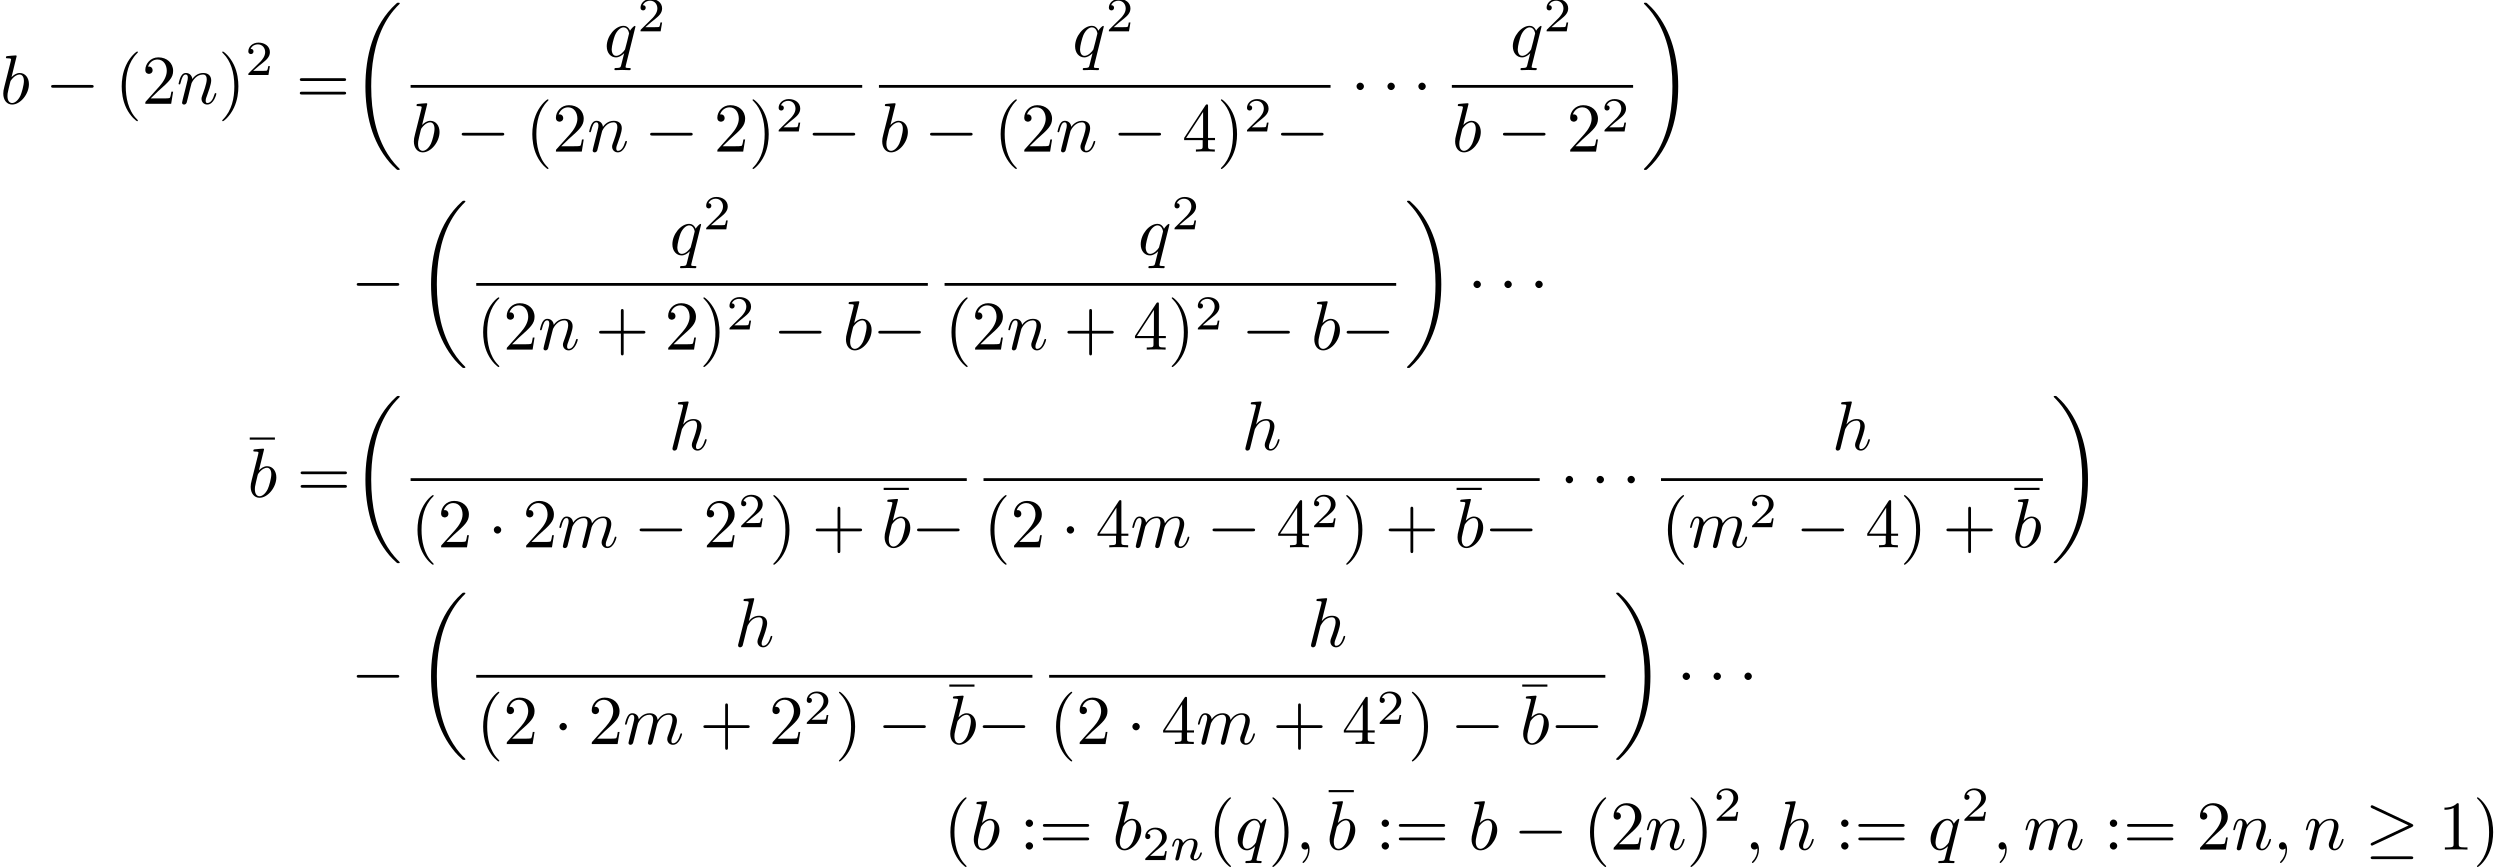
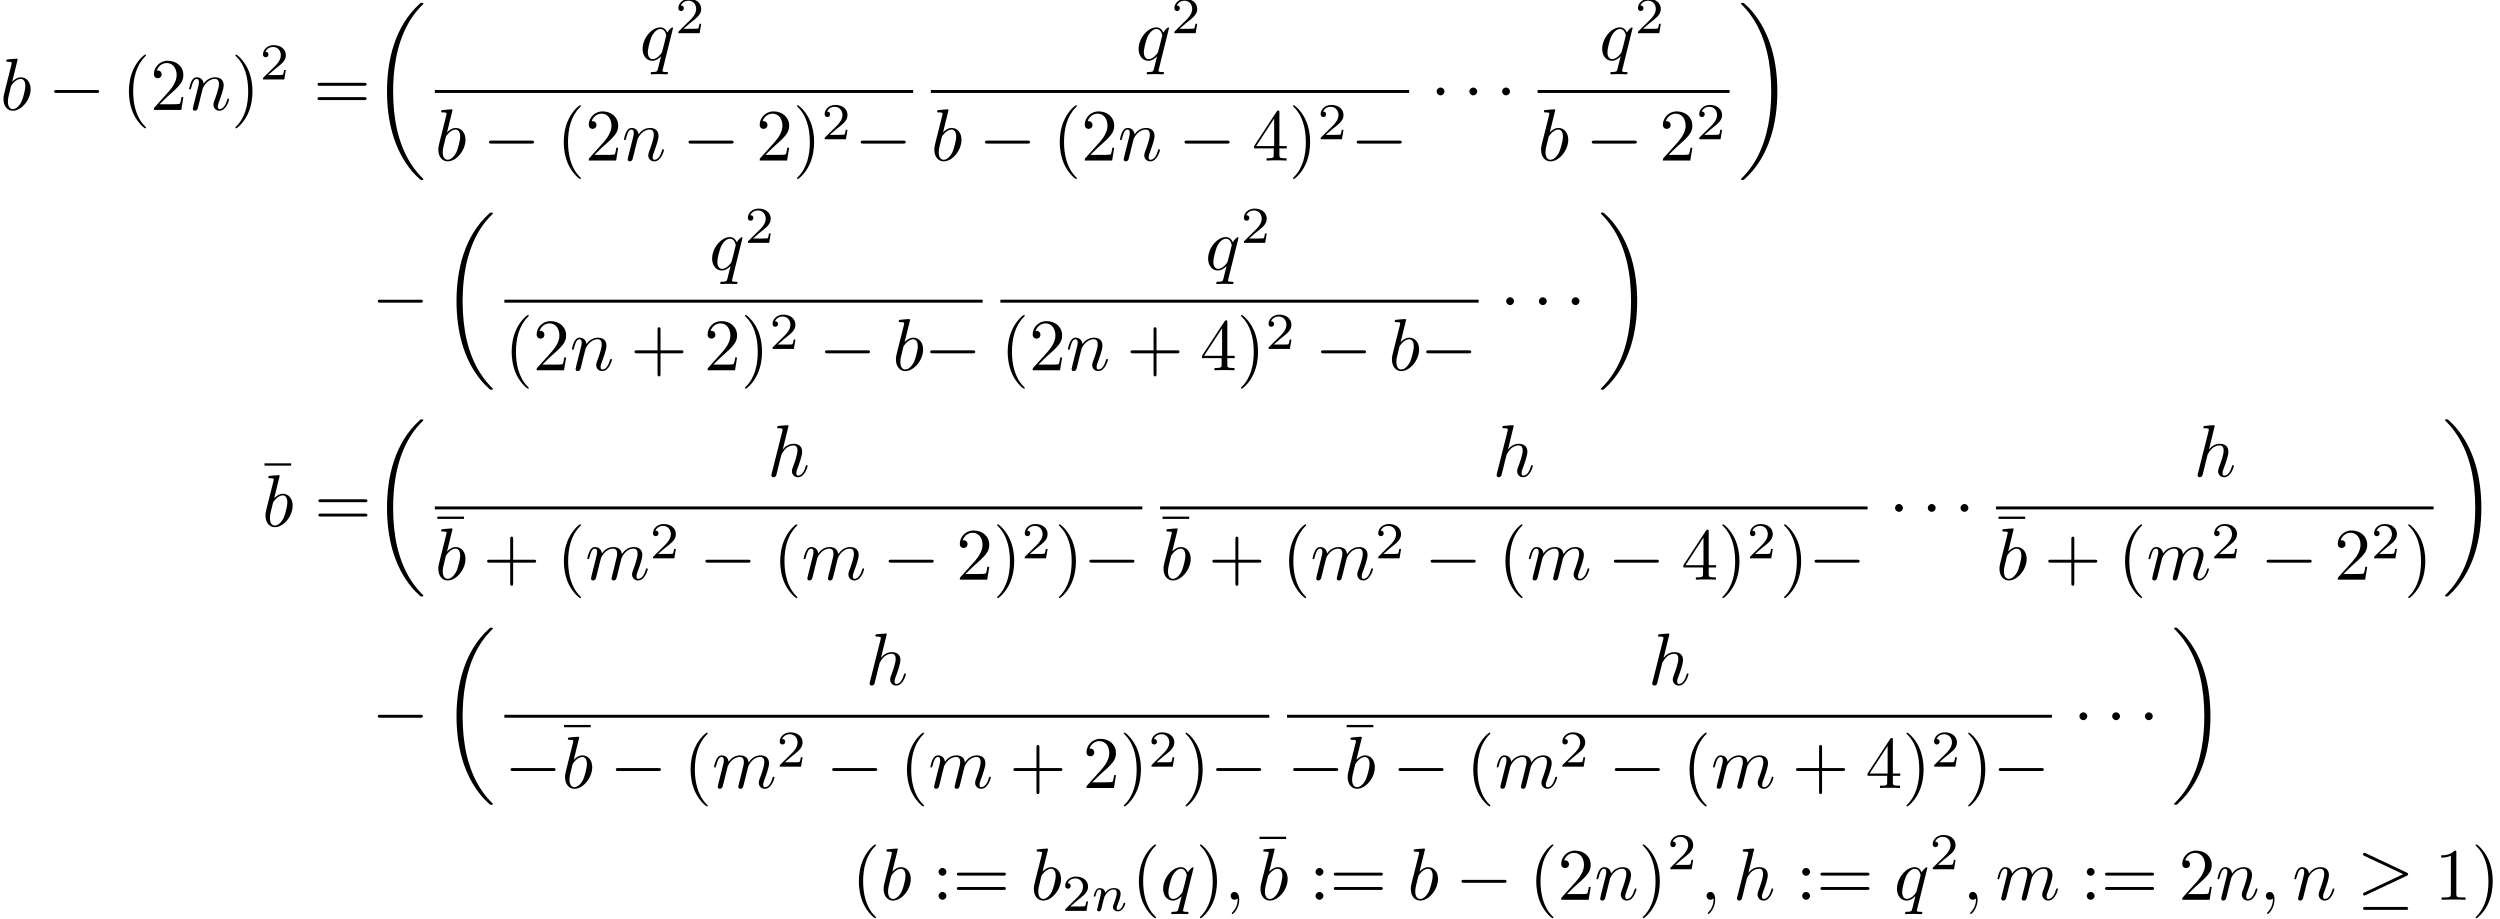
- <svg xmlns="http://www.w3.org/2000/svg" xmlns:xlink="http://www.w3.org/1999/xlink" height="123.893pt" version="1.1" viewBox="46.704 55.064 357.266 123.893" width="357.266pt">
+ <svg xmlns="http://www.w3.org/2000/svg" xmlns:xlink="http://www.w3.org/1999/xlink" height="123.893pt" version="1.1" viewBox="56.353 55.064 337.34 123.893" width="337.34pt">
  <defs>
    <path d="M6.565 -2.291C6.735 -2.291 6.914 -2.291 6.914 -2.491S6.735 -2.69 6.565 -2.69H1.176C1.006 -2.69 0.827 -2.69 0.827 -2.491S1.006 -2.291 1.176 -2.291H6.565Z" id="g0-0" />
    <path d="M1.913 -2.491C1.913 -2.78 1.674 -3.019 1.385 -3.019S0.857 -2.78 0.857 -2.491S1.096 -1.963 1.385 -1.963S1.913 -2.202 1.913 -2.491Z" id="g0-1" />
    <path d="M6.715 -3.228C6.854 -3.288 6.914 -3.357 6.914 -3.447C6.914 -3.547 6.874 -3.606 6.715 -3.676L1.225 -6.266C1.086 -6.336 1.046 -6.336 1.026 -6.336C0.907 -6.336 0.827 -6.247 0.827 -6.137C0.827 -6.017 0.907 -5.968 1.016 -5.918L6.247 -3.457L1.036 -0.996C0.837 -0.907 0.827 -0.827 0.827 -0.767C0.827 -0.658 0.917 -0.568 1.026 -0.568C1.056 -0.568 1.076 -0.568 1.205 -0.638L6.715 -3.228ZM6.565 1.365C6.735 1.365 6.914 1.365 6.914 1.166S6.705 0.966 6.555 0.966H1.186C1.036 0.966 0.827 0.966 0.827 1.166S1.006 1.365 1.176 1.365H6.565Z" id="g0-21" />
    <path d="M4.284 -5.569V-5.878H0.687V-5.569H4.284Z" id="g3-22" />
    <path d="M3.298 2.391C3.298 2.361 3.298 2.341 3.128 2.172C1.883 0.917 1.564 -0.966 1.564 -2.491C1.564 -4.224 1.943 -5.958 3.168 -7.203C3.298 -7.323 3.298 -7.342 3.298 -7.372C3.298 -7.442 3.258 -7.472 3.198 -7.472C3.098 -7.472 2.202 -6.795 1.614 -5.529C1.106 -4.433 0.986 -3.328 0.986 -2.491C0.986 -1.714 1.096 -0.508 1.644 0.618C2.242 1.843 3.098 2.491 3.198 2.491C3.258 2.491 3.298 2.461 3.298 2.391Z" id="g3-40" />
    <path d="M2.879 -2.491C2.879 -3.268 2.77 -4.473 2.222 -5.599C1.624 -6.824 0.767 -7.472 0.667 -7.472C0.608 -7.472 0.568 -7.432 0.568 -7.372C0.568 -7.342 0.568 -7.323 0.757 -7.143C1.734 -6.157 2.301 -4.573 2.301 -2.491C2.301 -0.787 1.933 0.966 0.697 2.222C0.568 2.341 0.568 2.361 0.568 2.391C0.568 2.451 0.608 2.491 0.667 2.491C0.767 2.491 1.664 1.813 2.252 0.548C2.76 -0.548 2.879 -1.654 2.879 -2.491Z" id="g3-41" />
    <path d="M4.075 -2.291H6.854C6.994 -2.291 7.183 -2.291 7.183 -2.491S6.994 -2.69 6.854 -2.69H4.075V-5.479C4.075 -5.619 4.075 -5.808 3.875 -5.808S3.676 -5.619 3.676 -5.479V-2.69H0.887C0.747 -2.69 0.558 -2.69 0.558 -2.491S0.747 -2.291 0.887 -2.291H3.676V0.498C3.676 0.638 3.676 0.827 3.875 0.827S4.075 0.638 4.075 0.498V-2.291Z" id="g3-43" />
    <path d="M2.929 -6.376C2.929 -6.615 2.929 -6.635 2.7 -6.635C2.082 -5.998 1.205 -5.998 0.887 -5.998V-5.689C1.086 -5.689 1.674 -5.689 2.192 -5.948V-0.787C2.192 -0.428 2.162 -0.309 1.265 -0.309H0.946V0C1.295 -0.03 2.162 -0.03 2.56 -0.03S3.826 -0.03 4.174 0V-0.309H3.856C2.959 -0.309 2.929 -0.418 2.929 -0.787V-6.376Z" id="g3-49" />
    <path d="M1.265 -0.767L2.321 -1.793C3.875 -3.168 4.473 -3.706 4.473 -4.702C4.473 -5.838 3.577 -6.635 2.361 -6.635C1.235 -6.635 0.498 -5.719 0.498 -4.832C0.498 -4.274 0.996 -4.274 1.026 -4.274C1.196 -4.274 1.544 -4.394 1.544 -4.802C1.544 -5.061 1.365 -5.32 1.016 -5.32C0.936 -5.32 0.917 -5.32 0.887 -5.31C1.116 -5.958 1.654 -6.326 2.232 -6.326C3.138 -6.326 3.567 -5.519 3.567 -4.702C3.567 -3.905 3.068 -3.118 2.521 -2.501L0.608 -0.369C0.498 -0.259 0.498 -0.239 0.498 0H4.194L4.473 -1.734H4.224C4.174 -1.435 4.105 -0.996 4.005 -0.847C3.935 -0.767 3.278 -0.767 3.059 -0.767H1.265Z" id="g3-50" />
    <path d="M2.929 -1.644V-0.777C2.929 -0.418 2.909 -0.309 2.172 -0.309H1.963V0C2.371 -0.03 2.889 -0.03 3.308 -0.03S4.254 -0.03 4.663 0V-0.309H4.453C3.716 -0.309 3.696 -0.418 3.696 -0.777V-1.644H4.692V-1.953H3.696V-6.486C3.696 -6.685 3.696 -6.745 3.537 -6.745C3.447 -6.745 3.417 -6.745 3.337 -6.625L0.279 -1.953V-1.644H2.929ZM2.989 -1.953H0.558L2.989 -5.669V-1.953Z" id="g3-52" />
    <path d="M1.913 -3.766C1.913 -4.055 1.674 -4.294 1.385 -4.294S0.857 -4.055 0.857 -3.766S1.096 -3.238 1.385 -3.238S1.913 -3.477 1.913 -3.766ZM1.913 -0.528C1.913 -0.817 1.674 -1.056 1.385 -1.056S0.857 -0.817 0.857 -0.528S1.096 0 1.385 0S1.913 -0.239 1.913 -0.528Z" id="g3-58" />
    <path d="M6.844 -3.258C6.994 -3.258 7.183 -3.258 7.183 -3.457S6.994 -3.656 6.854 -3.656H0.887C0.747 -3.656 0.558 -3.656 0.558 -3.457S0.747 -3.258 0.897 -3.258H6.844ZM6.854 -1.325C6.994 -1.325 7.183 -1.325 7.183 -1.524S6.994 -1.724 6.844 -1.724H0.897C0.747 -1.724 0.558 -1.724 0.558 -1.524S0.747 -1.325 0.887 -1.325H6.854Z" id="g3-61" />
    <path d="M3.522 -1.269H3.285C3.264 -1.116 3.194 -0.704 3.103 -0.635C3.048 -0.593 2.511 -0.593 2.413 -0.593H1.13C1.862 -1.241 2.106 -1.437 2.525 -1.764C3.041 -2.176 3.522 -2.608 3.522 -3.271C3.522 -4.115 2.783 -4.631 1.89 -4.631C1.025 -4.631 0.439 -4.024 0.439 -3.382C0.439 -3.027 0.739 -2.992 0.809 -2.992C0.976 -2.992 1.179 -3.11 1.179 -3.361C1.179 -3.487 1.13 -3.731 0.767 -3.731C0.983 -4.226 1.458 -4.38 1.785 -4.38C2.483 -4.38 2.845 -3.836 2.845 -3.271C2.845 -2.664 2.413 -2.183 2.19 -1.932L0.509 -0.272C0.439 -0.209 0.439 -0.195 0.439 0H3.313L3.522 -1.269Z" id="g4-50" />
    <path d="M0.851 -0.439C0.823 -0.349 0.781 -0.174 0.781 -0.153C0.781 0 0.907 0.07 1.018 0.07C1.144 0.07 1.255 -0.021 1.29 -0.084S1.381 -0.37 1.416 -0.516C1.451 -0.649 1.527 -0.969 1.569 -1.144C1.611 -1.297 1.653 -1.451 1.688 -1.611C1.764 -1.897 1.778 -1.953 1.981 -2.239C2.176 -2.518 2.504 -2.88 3.027 -2.88C3.431 -2.88 3.438 -2.525 3.438 -2.392C3.438 -1.974 3.138 -1.2 3.027 -0.907C2.95 -0.711 2.922 -0.649 2.922 -0.53C2.922 -0.16 3.229 0.07 3.585 0.07C4.282 0.07 4.589 -0.893 4.589 -0.997C4.589 -1.088 4.498 -1.088 4.477 -1.088C4.38 -1.088 4.373 -1.046 4.345 -0.969C4.184 -0.411 3.884 -0.126 3.605 -0.126C3.459 -0.126 3.431 -0.223 3.431 -0.37C3.431 -0.53 3.466 -0.621 3.592 -0.934C3.675 -1.151 3.961 -1.89 3.961 -2.28C3.961 -2.957 3.424 -3.075 3.055 -3.075C2.476 -3.075 2.085 -2.72 1.876 -2.441C1.827 -2.922 1.416 -3.075 1.13 -3.075C0.83 -3.075 0.669 -2.859 0.579 -2.699C0.425 -2.441 0.328 -2.043 0.328 -2.008C0.328 -1.918 0.425 -1.918 0.446 -1.918C0.544 -1.918 0.551 -1.939 0.6 -2.127C0.704 -2.538 0.837 -2.88 1.109 -2.88C1.29 -2.88 1.339 -2.727 1.339 -2.538C1.339 -2.406 1.276 -2.148 1.227 -1.96S1.109 -1.485 1.074 -1.332L0.851 -0.439Z" id="g2-110" />
    <path d="M2.022 -0.01C2.022 -0.667 1.773 -1.056 1.385 -1.056C1.056 -1.056 0.857 -0.807 0.857 -0.528C0.857 -0.259 1.056 0 1.385 0C1.504 0 1.634 -0.04 1.734 -0.13C1.763 -0.149 1.773 -0.159 1.783 -0.159S1.803 -0.149 1.803 -0.01C1.803 0.727 1.455 1.325 1.126 1.654C1.016 1.763 1.016 1.783 1.016 1.813C1.016 1.883 1.066 1.923 1.116 1.923C1.225 1.923 2.022 1.156 2.022 -0.01Z" id="g1-59" />
    <path d="M2.381 -6.804C2.381 -6.814 2.381 -6.914 2.252 -6.914C2.022 -6.914 1.295 -6.834 1.036 -6.814C0.956 -6.804 0.847 -6.795 0.847 -6.615C0.847 -6.496 0.936 -6.496 1.086 -6.496C1.564 -6.496 1.584 -6.426 1.584 -6.326C1.584 -6.257 1.494 -5.918 1.445 -5.709L0.628 -2.461C0.508 -1.963 0.468 -1.803 0.468 -1.455C0.468 -0.508 0.996 0.11 1.734 0.11C2.909 0.11 4.135 -1.375 4.135 -2.809C4.135 -3.716 3.606 -4.403 2.809 -4.403C2.351 -4.403 1.943 -4.115 1.644 -3.806L2.381 -6.804ZM1.445 -3.039C1.504 -3.258 1.504 -3.278 1.594 -3.387C2.082 -4.035 2.531 -4.184 2.79 -4.184C3.148 -4.184 3.417 -3.885 3.417 -3.248C3.417 -2.66 3.088 -1.514 2.909 -1.136C2.58 -0.468 2.122 -0.11 1.734 -0.11C1.395 -0.11 1.066 -0.379 1.066 -1.116C1.066 -1.305 1.066 -1.494 1.225 -2.122L1.445 -3.039Z" id="g1-98" />
    <path d="M2.859 -6.804C2.859 -6.814 2.859 -6.914 2.73 -6.914C2.501 -6.914 1.773 -6.834 1.514 -6.814C1.435 -6.804 1.325 -6.795 1.325 -6.615C1.325 -6.496 1.415 -6.496 1.564 -6.496C2.042 -6.496 2.062 -6.426 2.062 -6.326L2.032 -6.127L0.588 -0.389C0.548 -0.249 0.548 -0.229 0.548 -0.169C0.548 0.06 0.747 0.11 0.837 0.11C0.996 0.11 1.156 -0.01 1.205 -0.149L1.395 -0.907L1.614 -1.803C1.674 -2.022 1.734 -2.242 1.783 -2.471C1.803 -2.531 1.883 -2.859 1.893 -2.919C1.923 -3.009 2.232 -3.567 2.57 -3.836C2.79 -3.995 3.098 -4.184 3.527 -4.184S4.065 -3.846 4.065 -3.487C4.065 -2.949 3.686 -1.863 3.447 -1.255C3.367 -1.026 3.318 -0.907 3.318 -0.707C3.318 -0.239 3.666 0.11 4.135 0.11C5.071 0.11 5.44 -1.345 5.44 -1.425C5.44 -1.524 5.35 -1.524 5.32 -1.524C5.22 -1.524 5.22 -1.494 5.171 -1.345C5.021 -0.817 4.702 -0.11 4.154 -0.11C3.985 -0.11 3.915 -0.209 3.915 -0.438C3.915 -0.687 4.005 -0.927 4.095 -1.146C4.254 -1.574 4.702 -2.76 4.702 -3.337C4.702 -3.985 4.304 -4.403 3.557 -4.403C2.929 -4.403 2.451 -4.095 2.082 -3.636L2.859 -6.804Z" id="g1-104" />
    <path d="M0.877 -0.588C0.847 -0.438 0.787 -0.209 0.787 -0.159C0.787 0.02 0.927 0.11 1.076 0.11C1.196 0.11 1.375 0.03 1.445 -0.169C1.455 -0.189 1.574 -0.658 1.634 -0.907L1.853 -1.803C1.913 -2.022 1.973 -2.242 2.022 -2.471C2.062 -2.64 2.142 -2.929 2.152 -2.969C2.301 -3.278 2.829 -4.184 3.776 -4.184C4.224 -4.184 4.314 -3.816 4.314 -3.487C4.314 -3.238 4.244 -2.959 4.164 -2.66L3.885 -1.504L3.686 -0.747C3.646 -0.548 3.557 -0.209 3.557 -0.159C3.557 0.02 3.696 0.11 3.846 0.11C4.154 0.11 4.214 -0.139 4.294 -0.458C4.433 -1.016 4.802 -2.471 4.892 -2.859C4.922 -2.989 5.45 -4.184 6.535 -4.184C6.964 -4.184 7.073 -3.846 7.073 -3.487C7.073 -2.919 6.655 -1.783 6.456 -1.255C6.366 -1.016 6.326 -0.907 6.326 -0.707C6.326 -0.239 6.675 0.11 7.143 0.11C8.08 0.11 8.448 -1.345 8.448 -1.425C8.448 -1.524 8.359 -1.524 8.329 -1.524C8.229 -1.524 8.229 -1.494 8.179 -1.345C8.03 -0.817 7.711 -0.11 7.163 -0.11C6.994 -0.11 6.924 -0.209 6.924 -0.438C6.924 -0.687 7.014 -0.927 7.103 -1.146C7.293 -1.664 7.711 -2.77 7.711 -3.337C7.711 -3.985 7.313 -4.403 6.565 -4.403S5.31 -3.965 4.941 -3.437C4.932 -3.567 4.902 -3.905 4.623 -4.144C4.374 -4.354 4.055 -4.403 3.806 -4.403C2.909 -4.403 2.421 -3.766 2.252 -3.537C2.202 -4.105 1.783 -4.403 1.335 -4.403C0.877 -4.403 0.687 -4.015 0.598 -3.836C0.418 -3.487 0.289 -2.899 0.289 -2.869C0.289 -2.77 0.389 -2.77 0.408 -2.77C0.508 -2.77 0.518 -2.78 0.578 -2.999C0.747 -3.706 0.946 -4.184 1.305 -4.184C1.465 -4.184 1.614 -4.105 1.614 -3.726C1.614 -3.517 1.584 -3.407 1.455 -2.889L0.877 -0.588Z" id="g1-109" />
    <path d="M0.877 -0.588C0.847 -0.438 0.787 -0.209 0.787 -0.159C0.787 0.02 0.927 0.11 1.076 0.11C1.196 0.11 1.375 0.03 1.445 -0.169C1.455 -0.189 1.574 -0.658 1.634 -0.907L1.853 -1.803C1.913 -2.022 1.973 -2.242 2.022 -2.471C2.062 -2.64 2.142 -2.929 2.152 -2.969C2.301 -3.278 2.829 -4.184 3.776 -4.184C4.224 -4.184 4.314 -3.816 4.314 -3.487C4.314 -2.869 3.826 -1.594 3.666 -1.166C3.577 -0.936 3.567 -0.817 3.567 -0.707C3.567 -0.239 3.915 0.11 4.384 0.11C5.32 0.11 5.689 -1.345 5.689 -1.425C5.689 -1.524 5.599 -1.524 5.569 -1.524C5.469 -1.524 5.469 -1.494 5.42 -1.345C5.22 -0.667 4.892 -0.11 4.403 -0.11C4.234 -0.11 4.164 -0.209 4.164 -0.438C4.164 -0.687 4.254 -0.927 4.344 -1.146C4.533 -1.674 4.951 -2.77 4.951 -3.337C4.951 -4.005 4.523 -4.403 3.806 -4.403C2.909 -4.403 2.421 -3.766 2.252 -3.537C2.202 -4.095 1.793 -4.403 1.335 -4.403S0.687 -4.015 0.588 -3.836C0.428 -3.497 0.289 -2.909 0.289 -2.869C0.289 -2.77 0.389 -2.77 0.408 -2.77C0.508 -2.77 0.518 -2.78 0.578 -2.999C0.747 -3.706 0.946 -4.184 1.305 -4.184C1.504 -4.184 1.614 -4.055 1.614 -3.726C1.614 -3.517 1.584 -3.407 1.455 -2.889L0.877 -0.588Z" id="g1-110" />
    <path d="M4.503 -4.294C4.503 -4.334 4.473 -4.394 4.403 -4.394C4.294 -4.394 3.895 -3.995 3.726 -3.706C3.507 -4.244 3.118 -4.403 2.8 -4.403C1.624 -4.403 0.399 -2.929 0.399 -1.484C0.399 -0.508 0.986 0.11 1.714 0.11C2.142 0.11 2.531 -0.13 2.889 -0.488C2.8 -0.139 2.471 1.205 2.441 1.295C2.361 1.574 2.281 1.614 1.724 1.624C1.594 1.624 1.494 1.624 1.494 1.823C1.494 1.833 1.494 1.933 1.624 1.933C1.943 1.933 2.291 1.903 2.62 1.903C2.959 1.903 3.318 1.933 3.646 1.933C3.696 1.933 3.826 1.933 3.826 1.734C3.826 1.624 3.726 1.624 3.567 1.624C3.088 1.624 3.088 1.554 3.088 1.465C3.088 1.395 3.108 1.335 3.128 1.245L4.503 -4.294ZM1.743 -0.11C1.146 -0.11 1.106 -0.877 1.106 -1.046C1.106 -1.524 1.395 -2.61 1.564 -3.029C1.873 -3.766 2.391 -4.184 2.8 -4.184C3.447 -4.184 3.587 -3.377 3.587 -3.308C3.587 -3.248 3.039 -1.066 3.009 -1.026C2.859 -0.747 2.301 -0.11 1.743 -0.11Z" id="g1-113" />
    <path d="M6.974 23.402C6.974 23.362 6.954 23.343 6.934 23.313C6.565 22.944 5.898 22.276 5.23 21.201C3.626 18.63 2.899 15.392 2.899 11.557C2.899 8.877 3.258 5.42 4.902 2.451C5.689 1.036 6.506 0.219 6.944 -0.219C6.974 -0.249 6.974 -0.269 6.974 -0.299C6.974 -0.399 6.904 -0.399 6.765 -0.399S6.605 -0.399 6.456 -0.249C3.118 2.79 2.072 7.352 2.072 11.547C2.072 15.462 2.969 19.407 5.499 22.386C5.699 22.615 6.077 23.024 6.486 23.382C6.605 23.502 6.625 23.502 6.765 23.502S6.974 23.502 6.974 23.402Z" id="g5-18" />
    <path d="M5.25 11.557C5.25 7.641 4.354 3.696 1.823 0.717C1.624 0.488 1.245 0.08 0.837 -0.279C0.717 -0.399 0.697 -0.399 0.558 -0.399C0.438 -0.399 0.349 -0.399 0.349 -0.299C0.349 -0.259 0.389 -0.219 0.408 -0.199C0.757 0.159 1.425 0.827 2.092 1.903C3.696 4.473 4.423 7.711 4.423 11.547C4.423 14.227 4.065 17.684 2.421 20.653C1.634 22.067 0.807 22.894 0.389 23.313C0.369 23.343 0.349 23.372 0.349 23.402C0.349 23.502 0.438 23.502 0.558 23.502C0.697 23.502 0.717 23.502 0.867 23.352C4.204 20.314 5.25 15.751 5.25 11.557Z" id="g5-19" />
  </defs>
  <g id="page1">
-     <use x="46.704" xlink:href="#g1-98" y="69.896" />
-     <use x="53.178" xlink:href="#g0-0" y="69.896" />
-     <use x="63.111" xlink:href="#g3-40" y="69.896" />
-     <use x="66.971" xlink:href="#g3-50" y="69.896" />
-     <use x="71.934" xlink:href="#g1-110" y="69.896" />
-     <use x="77.892" xlink:href="#g3-41" y="69.896" />
-     <use x="81.752" xlink:href="#g4-50" y="65.783" />
-     <use x="88.988" xlink:href="#g3-61" y="69.896" />
-     <use x="96.852" xlink:href="#g5-18" y="55.849" />
-     <use x="133.013" xlink:href="#g1-113" y="63.157" />
-     <use x="137.801" xlink:href="#g4-50" y="59.541" />
-     <rect height="0.398" width="64.538" x="105.381" y="67.207" />
-     <use x="105.381" xlink:href="#g1-98" y="76.73" />
-     <use x="111.855" xlink:href="#g0-0" y="76.73" />
-     <use x="121.788" xlink:href="#g3-40" y="76.73" />
-     <use x="125.648" xlink:href="#g3-50" y="76.73" />
-     <use x="130.611" xlink:href="#g1-110" y="76.73" />
-     <use x="138.782" xlink:href="#g0-0" y="76.73" />
-     <use x="148.716" xlink:href="#g3-50" y="76.73" />
-     <use x="153.679" xlink:href="#g3-41" y="76.73" />
-     <use x="157.539" xlink:href="#g4-50" y="73.852" />
-     <use x="162.008" xlink:href="#g0-0" y="76.73" />
-     <use x="199.942" xlink:href="#g1-113" y="63.157" />
-     <use x="204.73" xlink:href="#g4-50" y="59.541" />
-     <rect height="0.398" width="64.538" x="172.31" y="67.207" />
-     <use x="172.31" xlink:href="#g1-98" y="76.73" />
-     <use x="178.784" xlink:href="#g0-0" y="76.73" />
-     <use x="188.717" xlink:href="#g3-40" y="76.73" />
-     <use x="192.577" xlink:href="#g3-50" y="76.73" />
-     <use x="197.54" xlink:href="#g1-110" y="76.73" />
-     <use x="205.711" xlink:href="#g0-0" y="76.73" />
-     <use x="215.645" xlink:href="#g3-52" y="76.73" />
-     <use x="220.608" xlink:href="#g3-41" y="76.73" />
-     <use x="224.468" xlink:href="#g4-50" y="73.852" />
-     <use x="228.937" xlink:href="#g0-0" y="76.73" />
-     <use x="239.704" xlink:href="#g0-1" y="69.896" />
-     <use x="244.121" xlink:href="#g0-1" y="69.896" />
-     <use x="248.539" xlink:href="#g0-1" y="69.896" />
-     <use x="262.497" xlink:href="#g1-113" y="63.157" />
-     <use x="267.286" xlink:href="#g4-50" y="59.541" />
-     <rect height="0.398" width="25.903" x="254.183" y="67.207" />
-     <use x="254.183" xlink:href="#g1-98" y="76.73" />
-     <use x="260.656" xlink:href="#g0-0" y="76.73" />
-     <use x="270.59" xlink:href="#g3-50" y="76.73" />
-     <use x="275.553" xlink:href="#g4-50" y="73.852" />
-     <use x="281.281" xlink:href="#g5-19" y="55.849" />
-     <use x="96.852" xlink:href="#g0-0" y="98.195" />
-     <use x="106.232" xlink:href="#g5-18" y="84.148" />
-     <use x="142.393" xlink:href="#g1-113" y="91.456" />
-     <use x="147.181" xlink:href="#g4-50" y="87.84" />
-     <rect height="0.398" width="64.538" x="114.761" y="95.506" />
-     <use x="114.761" xlink:href="#g3-40" y="105.029" />
-     <use x="118.621" xlink:href="#g3-50" y="105.029" />
-     <use x="123.584" xlink:href="#g1-110" y="105.029" />
-     <use x="131.755" xlink:href="#g3-43" y="105.029" />
-     <use x="141.689" xlink:href="#g3-50" y="105.029" />
-     <use x="146.652" xlink:href="#g3-41" y="105.029" />
-     <use x="150.512" xlink:href="#g4-50" y="102.151" />
-     <use x="157.195" xlink:href="#g0-0" y="105.029" />
-     <use x="167.128" xlink:href="#g1-98" y="105.029" />
-     <use x="171.388" xlink:href="#g0-0" y="105.029" />
-     <use x="209.322" xlink:href="#g1-113" y="91.456" />
-     <use x="214.11" xlink:href="#g4-50" y="87.84" />
-     <rect height="0.398" width="64.538" x="181.69" y="95.506" />
-     <use x="181.69" xlink:href="#g3-40" y="105.029" />
-     <use x="185.55" xlink:href="#g3-50" y="105.029" />
-     <use x="190.513" xlink:href="#g1-110" y="105.029" />
-     <use x="198.684" xlink:href="#g3-43" y="105.029" />
-     <use x="208.618" xlink:href="#g3-52" y="105.029" />
-     <use x="213.581" xlink:href="#g3-41" y="105.029" />
-     <use x="217.441" xlink:href="#g4-50" y="102.151" />
-     <use x="224.124" xlink:href="#g0-0" y="105.029" />
-     <use x="234.058" xlink:href="#g1-98" y="105.029" />
-     <use x="238.317" xlink:href="#g0-0" y="105.029" />
-     <use x="247.424" xlink:href="#g5-19" y="84.148" />
-     <use x="256.418" xlink:href="#g0-1" y="98.195" />
-     <use x="260.835" xlink:href="#g0-1" y="98.195" />
-     <use x="265.253" xlink:href="#g0-1" y="98.195" />
-     <use x="81.707" xlink:href="#g3-22" y="123.462" />
-     <use x="82.06" xlink:href="#g1-98" y="126.091" />
-     <use x="89.103" xlink:href="#g3-61" y="126.091" />
-     <use x="96.852" xlink:href="#g5-18" y="112.044" />
-     <use x="142.252" xlink:href="#g1-104" y="119.351" />
-     <rect height="0.398" width="79.482" x="105.381" y="123.401" />
-     <use x="105.381" xlink:href="#g3-40" y="133.281" />
-     <use x="109.241" xlink:href="#g3-50" y="133.281" />
-     <use x="116.417" xlink:href="#g0-1" y="133.281" />
-     <use x="121.388" xlink:href="#g3-50" y="133.281" />
-     <use x="126.351" xlink:href="#g1-109" y="133.281" />
-     <use x="137.28" xlink:href="#g0-0" y="133.281" />
-     <use x="147.213" xlink:href="#g3-50" y="133.281" />
-     <use x="152.176" xlink:href="#g4-50" y="130.403" />
-     <use x="156.645" xlink:href="#g3-41" y="133.281" />
-     <use x="162.719" xlink:href="#g3-43" y="133.281" />
-     <use x="172.3" xlink:href="#g3-22" y="130.652" />
-     <use x="172.653" xlink:href="#g1-98" y="133.281" />
-     <use x="176.928" xlink:href="#g0-0" y="133.281" />
-     <use x="224.125" xlink:href="#g1-104" y="119.351" />
-     <rect height="0.398" width="79.482" x="187.254" y="123.401" />
-     <use x="187.254" xlink:href="#g3-40" y="133.281" />
-     <use x="191.114" xlink:href="#g3-50" y="133.281" />
-     <use x="198.29" xlink:href="#g0-1" y="133.281" />
-     <use x="203.261" xlink:href="#g3-52" y="133.281" />
-     <use x="208.224" xlink:href="#g1-109" y="133.281" />
-     <use x="219.153" xlink:href="#g0-0" y="133.281" />
-     <use x="229.086" xlink:href="#g3-52" y="133.281" />
-     <use x="234.049" xlink:href="#g4-50" y="130.403" />
-     <use x="238.518" xlink:href="#g3-41" y="133.281" />
-     <use x="244.592" xlink:href="#g3-43" y="133.281" />
-     <use x="254.173" xlink:href="#g3-22" y="130.652" />
-     <use x="254.526" xlink:href="#g1-98" y="133.281" />
-     <use x="258.801" xlink:href="#g0-0" y="133.281" />
-     <use x="269.592" xlink:href="#g0-1" y="126.091" />
-     <use x="274.009" xlink:href="#g0-1" y="126.091" />
-     <use x="278.427" xlink:href="#g0-1" y="126.091" />
-     <use x="308.488" xlink:href="#g1-104" y="119.351" />
-     <rect height="0.398" width="54.575" x="284.071" y="123.401" />
-     <use x="284.071" xlink:href="#g3-40" y="133.281" />
-     <use x="287.931" xlink:href="#g1-109" y="133.281" />
-     <use x="296.645" xlink:href="#g4-50" y="130.403" />
-     <use x="303.328" xlink:href="#g0-0" y="133.281" />
-     <use x="313.262" xlink:href="#g3-52" y="133.281" />
-     <use x="318.225" xlink:href="#g3-41" y="133.281" />
-     <use x="324.299" xlink:href="#g3-43" y="133.281" />
-     <use x="333.879" xlink:href="#g3-22" y="130.652" />
-     <use x="334.232" xlink:href="#g1-98" y="133.281" />
-     <use x="339.842" xlink:href="#g5-19" y="112.044" />
-     <use x="96.852" xlink:href="#g0-0" y="154.202" />
-     <use x="106.232" xlink:href="#g5-18" y="140.155" />
-     <use x="151.632" xlink:href="#g1-104" y="147.463" />
-     <rect height="0.398" width="79.482" x="114.761" y="151.513" />
-     <use x="114.761" xlink:href="#g3-40" y="161.392" />
-     <use x="118.621" xlink:href="#g3-50" y="161.392" />
-     <use x="125.798" xlink:href="#g0-1" y="161.392" />
-     <use x="130.769" xlink:href="#g3-50" y="161.392" />
-     <use x="135.731" xlink:href="#g1-109" y="161.392" />
-     <use x="146.66" xlink:href="#g3-43" y="161.392" />
-     <use x="156.594" xlink:href="#g3-50" y="161.392" />
-     <use x="161.556" xlink:href="#g4-50" y="158.514" />
-     <use x="166.026" xlink:href="#g3-41" y="161.392" />
-     <use x="172.099" xlink:href="#g0-0" y="161.392" />
-     <use x="181.68" xlink:href="#g3-22" y="158.763" />
-     <use x="182.033" xlink:href="#g1-98" y="161.392" />
-     <use x="186.309" xlink:href="#g0-0" y="161.392" />
-     <use x="233.505" xlink:href="#g1-104" y="147.463" />
-     <rect height="0.398" width="79.482" x="196.634" y="151.513" />
-     <use x="196.634" xlink:href="#g3-40" y="161.392" />
-     <use x="200.494" xlink:href="#g3-50" y="161.392" />
-     <use x="207.671" xlink:href="#g0-1" y="161.392" />
-     <use x="212.642" xlink:href="#g3-52" y="161.392" />
-     <use x="217.604" xlink:href="#g1-109" y="161.392" />
-     <use x="228.533" xlink:href="#g3-43" y="161.392" />
-     <use x="238.466" xlink:href="#g3-52" y="161.392" />
-     <use x="243.429" xlink:href="#g4-50" y="158.514" />
-     <use x="247.899" xlink:href="#g3-41" y="161.392" />
-     <use x="253.972" xlink:href="#g0-0" y="161.392" />
-     <use x="263.553" xlink:href="#g3-22" y="158.763" />
-     <use x="263.906" xlink:href="#g1-98" y="161.392" />
-     <use x="268.182" xlink:href="#g0-0" y="161.392" />
-     <use x="277.312" xlink:href="#g5-19" y="140.155" />
-     <use x="286.306" xlink:href="#g0-1" y="154.202" />
-     <use x="290.723" xlink:href="#g0-1" y="154.202" />
-     <use x="295.141" xlink:href="#g0-1" y="154.202" />
-     <use x="181.534" xlink:href="#g3-40" y="176.476" />
-     <use x="185.394" xlink:href="#g1-98" y="176.476" />
-     <use x="192.421" xlink:href="#g3-58" y="176.476" />
-     <use x="195.178" xlink:href="#g3-61" y="176.476" />
-     <use x="205.665" xlink:href="#g1-98" y="176.476" />
-     <use x="209.925" xlink:href="#g4-50" y="177.97" />
-     <use x="213.881" xlink:href="#g2-110" y="177.97" />
-     <use x="219.319" xlink:href="#g3-40" y="176.476" />
-     <use x="223.179" xlink:href="#g1-113" y="176.476" />
-     <use x="227.967" xlink:href="#g3-41" y="176.476" />
-     <use x="231.827" xlink:href="#g1-59" y="176.476" />
-     <use x="235.892" xlink:href="#g3-22" y="173.846" />
-     <use x="236.245" xlink:href="#g1-98" y="176.476" />
-     <use x="243.288" xlink:href="#g3-58" y="176.476" />
-     <use x="246.045" xlink:href="#g3-61" y="176.476" />
-     <use x="256.532" xlink:href="#g1-98" y="176.476" />
-     <use x="263.006" xlink:href="#g0-0" y="176.476" />
-     <use x="272.939" xlink:href="#g3-40" y="176.476" />
-     <use x="276.799" xlink:href="#g3-50" y="176.476" />
-     <use x="281.762" xlink:href="#g1-110" y="176.476" />
-     <use x="287.719" xlink:href="#g3-41" y="176.476" />
-     <use x="291.579" xlink:href="#g4-50" y="172.362" />
-     <use x="296.049" xlink:href="#g1-59" y="176.476" />
-     <use x="300.466" xlink:href="#g1-104" y="176.476" />
-     <use x="308.952" xlink:href="#g3-58" y="176.476" />
-     <use x="311.709" xlink:href="#g3-61" y="176.476" />
-     <use x="322.196" xlink:href="#g1-113" y="176.476" />
-     <use x="326.985" xlink:href="#g4-50" y="172.362" />
-     <use x="331.454" xlink:href="#g1-59" y="176.476" />
-     <use x="335.871" xlink:href="#g1-109" y="176.476" />
-     <use x="347.353" xlink:href="#g3-58" y="176.476" />
-     <use x="350.11" xlink:href="#g3-61" y="176.476" />
-     <use x="360.598" xlink:href="#g3-50" y="176.476" />
-     <use x="365.56" xlink:href="#g1-110" y="176.476" />
-     <use x="371.518" xlink:href="#g1-59" y="176.476" />
-     <use x="375.935" xlink:href="#g1-110" y="176.476" />
-     <use x="384.66" xlink:href="#g0-21" y="176.476" />
-     <use x="395.147" xlink:href="#g3-49" y="176.476" />
-     <use x="400.11" xlink:href="#g3-41" y="176.476" />
+     <use x="56.353" xlink:href="#g1-98" y="69.896" />
+     <use x="62.827" xlink:href="#g0-0" y="69.896" />
+     <use x="72.76" xlink:href="#g3-40" y="69.896" />
+     <use x="76.62" xlink:href="#g3-50" y="69.896" />
+     <use x="81.583" xlink:href="#g1-110" y="69.896" />
+     <use x="87.541" xlink:href="#g3-41" y="69.896" />
+     <use x="91.401" xlink:href="#g4-50" y="65.783" />
+     <use x="98.637" xlink:href="#g3-61" y="69.896" />
+     <use x="106.501" xlink:href="#g5-18" y="55.849" />
+     <use x="142.662" xlink:href="#g1-113" y="63.157" />
+     <use x="147.45" xlink:href="#g4-50" y="59.541" />
+     <rect height="0.398" width="64.538" x="115.03" y="67.207" />
+     <use x="115.03" xlink:href="#g1-98" y="76.73" />
+     <use x="121.504" xlink:href="#g0-0" y="76.73" />
+     <use x="131.437" xlink:href="#g3-40" y="76.73" />
+     <use x="135.297" xlink:href="#g3-50" y="76.73" />
+     <use x="140.26" xlink:href="#g1-110" y="76.73" />
+     <use x="148.431" xlink:href="#g0-0" y="76.73" />
+     <use x="158.365" xlink:href="#g3-50" y="76.73" />
+     <use x="163.328" xlink:href="#g3-41" y="76.73" />
+     <use x="167.188" xlink:href="#g4-50" y="73.852" />
+     <use x="171.657" xlink:href="#g0-0" y="76.73" />
+     <use x="209.591" xlink:href="#g1-113" y="63.157" />
+     <use x="214.379" xlink:href="#g4-50" y="59.541" />
+     <rect height="0.398" width="64.538" x="181.959" y="67.207" />
+     <use x="181.959" xlink:href="#g1-98" y="76.73" />
+     <use x="188.433" xlink:href="#g0-0" y="76.73" />
+     <use x="198.366" xlink:href="#g3-40" y="76.73" />
+     <use x="202.226" xlink:href="#g3-50" y="76.73" />
+     <use x="207.189" xlink:href="#g1-110" y="76.73" />
+     <use x="215.36" xlink:href="#g0-0" y="76.73" />
+     <use x="225.294" xlink:href="#g3-52" y="76.73" />
+     <use x="230.257" xlink:href="#g3-41" y="76.73" />
+     <use x="234.117" xlink:href="#g4-50" y="73.852" />
+     <use x="238.586" xlink:href="#g0-0" y="76.73" />
+     <use x="249.353" xlink:href="#g0-1" y="69.896" />
+     <use x="253.771" xlink:href="#g0-1" y="69.896" />
+     <use x="258.188" xlink:href="#g0-1" y="69.896" />
+     <use x="272.146" xlink:href="#g1-113" y="63.157" />
+     <use x="276.935" xlink:href="#g4-50" y="59.541" />
+     <rect height="0.398" width="25.903" x="263.832" y="67.207" />
+     <use x="263.832" xlink:href="#g1-98" y="76.73" />
+     <use x="270.306" xlink:href="#g0-0" y="76.73" />
+     <use x="280.239" xlink:href="#g3-50" y="76.73" />
+     <use x="285.202" xlink:href="#g4-50" y="73.852" />
+     <use x="290.93" xlink:href="#g5-19" y="55.849" />
+     <use x="106.501" xlink:href="#g0-0" y="98.195" />
+     <use x="115.881" xlink:href="#g5-18" y="84.148" />
+     <use x="152.042" xlink:href="#g1-113" y="91.456" />
+     <use x="156.83" xlink:href="#g4-50" y="87.84" />
+     <rect height="0.398" width="64.538" x="124.41" y="95.506" />
+     <use x="124.41" xlink:href="#g3-40" y="105.029" />
+     <use x="128.27" xlink:href="#g3-50" y="105.029" />
+     <use x="133.233" xlink:href="#g1-110" y="105.029" />
+     <use x="141.404" xlink:href="#g3-43" y="105.029" />
+     <use x="151.338" xlink:href="#g3-50" y="105.029" />
+     <use x="156.301" xlink:href="#g3-41" y="105.029" />
+     <use x="160.161" xlink:href="#g4-50" y="102.151" />
+     <use x="166.844" xlink:href="#g0-0" y="105.029" />
+     <use x="176.778" xlink:href="#g1-98" y="105.029" />
+     <use x="181.037" xlink:href="#g0-0" y="105.029" />
+     <use x="218.971" xlink:href="#g1-113" y="91.456" />
+     <use x="223.759" xlink:href="#g4-50" y="87.84" />
+     <rect height="0.398" width="64.538" x="191.339" y="95.506" />
+     <use x="191.339" xlink:href="#g3-40" y="105.029" />
+     <use x="195.199" xlink:href="#g3-50" y="105.029" />
+     <use x="200.162" xlink:href="#g1-110" y="105.029" />
+     <use x="208.333" xlink:href="#g3-43" y="105.029" />
+     <use x="218.267" xlink:href="#g3-52" y="105.029" />
+     <use x="223.23" xlink:href="#g3-41" y="105.029" />
+     <use x="227.09" xlink:href="#g4-50" y="102.151" />
+     <use x="233.773" xlink:href="#g0-0" y="105.029" />
+     <use x="243.707" xlink:href="#g1-98" y="105.029" />
+     <use x="247.966" xlink:href="#g0-0" y="105.029" />
+     <use x="258.733" xlink:href="#g0-1" y="98.195" />
+     <use x="263.151" xlink:href="#g0-1" y="98.195" />
+     <use x="267.568" xlink:href="#g0-1" y="98.195" />
+     <use x="272.017" xlink:href="#g5-19" y="84.148" />
+     <use x="91.356" xlink:href="#g3-22" y="123.462" />
+     <use x="91.709" xlink:href="#g1-98" y="126.091" />
+     <use x="98.752" xlink:href="#g3-61" y="126.091" />
+     <use x="106.501" xlink:href="#g5-18" y="112.044" />
+     <use x="159.893" xlink:href="#g1-104" y="119.351" />
+     <rect height="0.398" width="95.466" x="115.03" y="123.401" />
+     <use x="114.677" xlink:href="#g3-22" y="130.652" />
+     <use x="115.03" xlink:href="#g1-98" y="133.281" />
+     <use x="121.52" xlink:href="#g3-43" y="133.281" />
+     <use x="131.453" xlink:href="#g3-40" y="133.281" />
+     <use x="135.313" xlink:href="#g1-109" y="133.281" />
+     <use x="144.028" xlink:href="#g4-50" y="130.403" />
+     <use x="150.711" xlink:href="#g0-0" y="133.281" />
+     <use x="160.645" xlink:href="#g3-40" y="133.281" />
+     <use x="164.505" xlink:href="#g1-109" y="133.281" />
+     <use x="175.433" xlink:href="#g0-0" y="133.281" />
+     <use x="185.367" xlink:href="#g3-50" y="133.281" />
+     <use x="190.329" xlink:href="#g3-41" y="133.281" />
+     <use x="194.189" xlink:href="#g4-50" y="130.403" />
+     <use x="198.659" xlink:href="#g3-41" y="133.281" />
+     <use x="202.519" xlink:href="#g0-0" y="133.281" />
+     <use x="257.75" xlink:href="#g1-104" y="119.351" />
+     <rect height="0.398" width="95.466" x="212.887" y="123.401" />
+     <use x="212.534" xlink:href="#g3-22" y="130.652" />
+     <use x="212.887" xlink:href="#g1-98" y="133.281" />
+     <use x="219.377" xlink:href="#g3-43" y="133.281" />
+     <use x="229.31" xlink:href="#g3-40" y="133.281" />
+     <use x="233.17" xlink:href="#g1-109" y="133.281" />
+     <use x="241.885" xlink:href="#g4-50" y="130.403" />
+     <use x="248.568" xlink:href="#g0-0" y="133.281" />
+     <use x="258.502" xlink:href="#g3-40" y="133.281" />
+     <use x="262.362" xlink:href="#g1-109" y="133.281" />
+     <use x="273.29" xlink:href="#g0-0" y="133.281" />
+     <use x="283.224" xlink:href="#g3-52" y="133.281" />
+     <use x="288.187" xlink:href="#g3-41" y="133.281" />
+     <use x="292.046" xlink:href="#g4-50" y="130.403" />
+     <use x="296.516" xlink:href="#g3-41" y="133.281" />
+     <use x="300.376" xlink:href="#g0-0" y="133.281" />
+     <use x="311.209" xlink:href="#g0-1" y="126.091" />
+     <use x="315.627" xlink:href="#g0-1" y="126.091" />
+     <use x="320.044" xlink:href="#g0-1" y="126.091" />
+     <use x="352.34" xlink:href="#g1-104" y="119.351" />
+     <rect height="0.398" width="59.045" x="325.688" y="123.401" />
+     <use x="325.335" xlink:href="#g3-22" y="130.652" />
+     <use x="325.688" xlink:href="#g1-98" y="133.281" />
+     <use x="332.177" xlink:href="#g3-43" y="133.281" />
+     <use x="342.111" xlink:href="#g3-40" y="133.281" />
+     <use x="345.971" xlink:href="#g1-109" y="133.281" />
+     <use x="354.686" xlink:href="#g4-50" y="130.403" />
+     <use x="361.369" xlink:href="#g0-0" y="133.281" />
+     <use x="371.303" xlink:href="#g3-50" y="133.281" />
+     <use x="376.265" xlink:href="#g4-50" y="130.403" />
+     <use x="380.735" xlink:href="#g3-41" y="133.281" />
+     <use x="385.928" xlink:href="#g5-19" y="112.044" />
+     <use x="106.501" xlink:href="#g0-0" y="154.202" />
+     <use x="115.881" xlink:href="#g5-18" y="140.155" />
+     <use x="173.148" xlink:href="#g1-104" y="147.463" />
+     <rect height="0.398" width="103.215" x="124.41" y="151.513" />
+     <use x="124.41" xlink:href="#g0-0" y="161.392" />
+     <use x="131.777" xlink:href="#g3-22" y="158.763" />
+     <use x="132.13" xlink:href="#g1-98" y="161.392" />
+     <use x="138.62" xlink:href="#g0-0" y="161.392" />
+     <use x="148.553" xlink:href="#g3-40" y="161.392" />
+     <use x="152.413" xlink:href="#g1-109" y="161.392" />
+     <use x="161.128" xlink:href="#g4-50" y="158.514" />
+     <use x="167.811" xlink:href="#g0-0" y="161.392" />
+     <use x="177.745" xlink:href="#g3-40" y="161.392" />
+     <use x="181.605" xlink:href="#g1-109" y="161.392" />
+     <use x="192.533" xlink:href="#g3-43" y="161.392" />
+     <use x="202.467" xlink:href="#g3-50" y="161.392" />
+     <use x="207.429" xlink:href="#g3-41" y="161.392" />
+     <use x="211.289" xlink:href="#g4-50" y="158.514" />
+     <use x="215.759" xlink:href="#g3-41" y="161.392" />
+     <use x="219.619" xlink:href="#g0-0" y="161.392" />
+     <use x="278.753" xlink:href="#g1-104" y="147.463" />
+     <rect height="0.398" width="103.215" x="230.016" y="151.513" />
+     <use x="230.016" xlink:href="#g0-0" y="161.392" />
+     <use x="237.383" xlink:href="#g3-22" y="158.763" />
+     <use x="237.736" xlink:href="#g1-98" y="161.392" />
+     <use x="244.225" xlink:href="#g0-0" y="161.392" />
+     <use x="254.159" xlink:href="#g3-40" y="161.392" />
+     <use x="258.019" xlink:href="#g1-109" y="161.392" />
+     <use x="266.734" xlink:href="#g4-50" y="158.514" />
+     <use x="273.417" xlink:href="#g0-0" y="161.392" />
+     <use x="283.35" xlink:href="#g3-40" y="161.392" />
+     <use x="287.21" xlink:href="#g1-109" y="161.392" />
+     <use x="298.139" xlink:href="#g3-43" y="161.392" />
+     <use x="308.073" xlink:href="#g3-52" y="161.392" />
+     <use x="313.035" xlink:href="#g3-41" y="161.392" />
+     <use x="316.895" xlink:href="#g4-50" y="158.514" />
+     <use x="321.365" xlink:href="#g3-41" y="161.392" />
+     <use x="325.224" xlink:href="#g0-0" y="161.392" />
+     <use x="336.087" xlink:href="#g0-1" y="154.202" />
+     <use x="340.504" xlink:href="#g0-1" y="154.202" />
+     <use x="344.922" xlink:href="#g0-1" y="154.202" />
+     <use x="349.37" xlink:href="#g5-19" y="140.155" />
+     <use x="171.258" xlink:href="#g3-40" y="176.476" />
+     <use x="175.118" xlink:href="#g1-98" y="176.476" />
+     <use x="182.145" xlink:href="#g3-58" y="176.476" />
+     <use x="184.902" xlink:href="#g3-61" y="176.476" />
+     <use x="195.389" xlink:href="#g1-98" y="176.476" />
+     <use x="199.649" xlink:href="#g4-50" y="177.97" />
+     <use x="203.605" xlink:href="#g2-110" y="177.97" />
+     <use x="209.043" xlink:href="#g3-40" y="176.476" />
+     <use x="212.903" xlink:href="#g1-113" y="176.476" />
+     <use x="217.691" xlink:href="#g3-41" y="176.476" />
+     <use x="221.551" xlink:href="#g1-59" y="176.476" />
+     <use x="225.616" xlink:href="#g3-22" y="173.846" />
+     <use x="225.969" xlink:href="#g1-98" y="176.476" />
+     <use x="233.012" xlink:href="#g3-58" y="176.476" />
+     <use x="235.769" xlink:href="#g3-61" y="176.476" />
+     <use x="246.256" xlink:href="#g1-98" y="176.476" />
+     <use x="252.729" xlink:href="#g0-0" y="176.476" />
+     <use x="262.663" xlink:href="#g3-40" y="176.476" />
+     <use x="266.523" xlink:href="#g3-50" y="176.476" />
+     <use x="271.486" xlink:href="#g1-110" y="176.476" />
+     <use x="277.443" xlink:href="#g3-41" y="176.476" />
+     <use x="281.303" xlink:href="#g4-50" y="172.362" />
+     <use x="285.772" xlink:href="#g1-59" y="176.476" />
+     <use x="290.19" xlink:href="#g1-104" y="176.476" />
+     <use x="298.676" xlink:href="#g3-58" y="176.476" />
+     <use x="301.433" xlink:href="#g3-61" y="176.476" />
+     <use x="311.92" xlink:href="#g1-113" y="176.476" />
+     <use x="316.708" xlink:href="#g4-50" y="172.362" />
+     <use x="321.178" xlink:href="#g1-59" y="176.476" />
+     <use x="325.595" xlink:href="#g1-109" y="176.476" />
+     <use x="337.077" xlink:href="#g3-58" y="176.476" />
+     <use x="339.834" xlink:href="#g3-61" y="176.476" />
+     <use x="350.321" xlink:href="#g3-50" y="176.476" />
+     <use x="355.284" xlink:href="#g1-110" y="176.476" />
+     <use x="361.242" xlink:href="#g1-59" y="176.476" />
+     <use x="365.659" xlink:href="#g1-110" y="176.476" />
+     <use x="374.384" xlink:href="#g0-21" y="176.476" />
+     <use x="384.871" xlink:href="#g3-49" y="176.476" />
+     <use x="389.834" xlink:href="#g3-41" y="176.476" />
  </g>
</svg>
